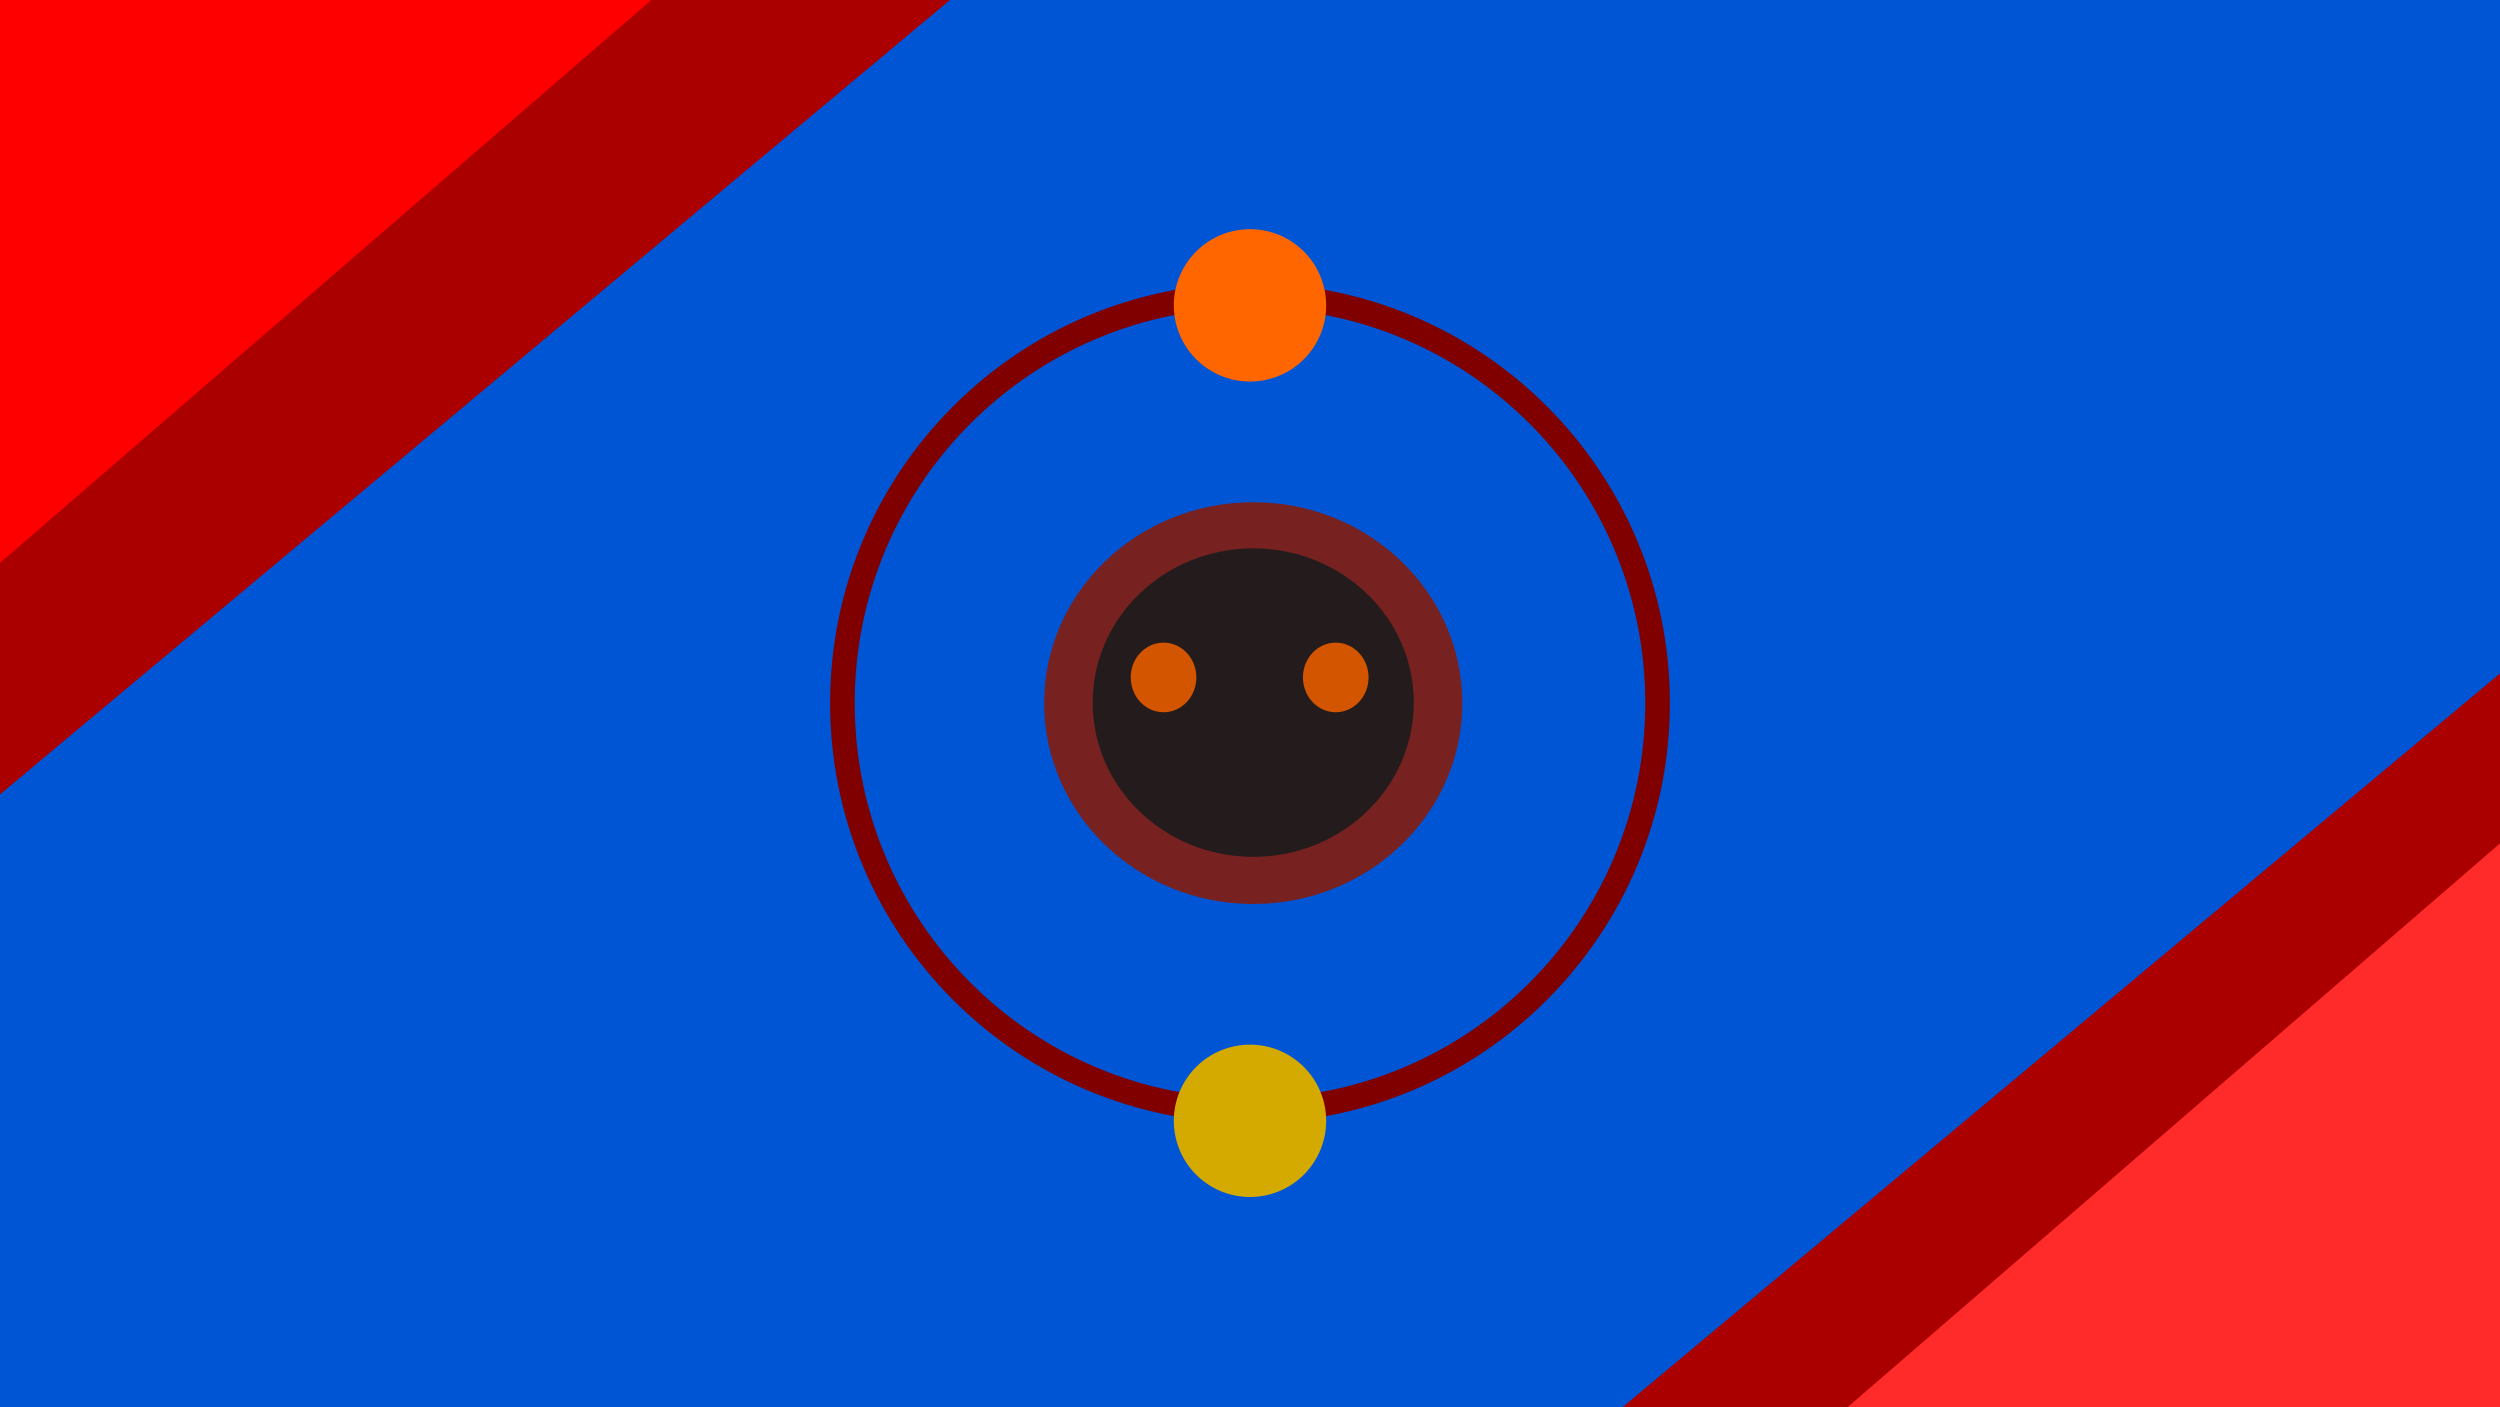
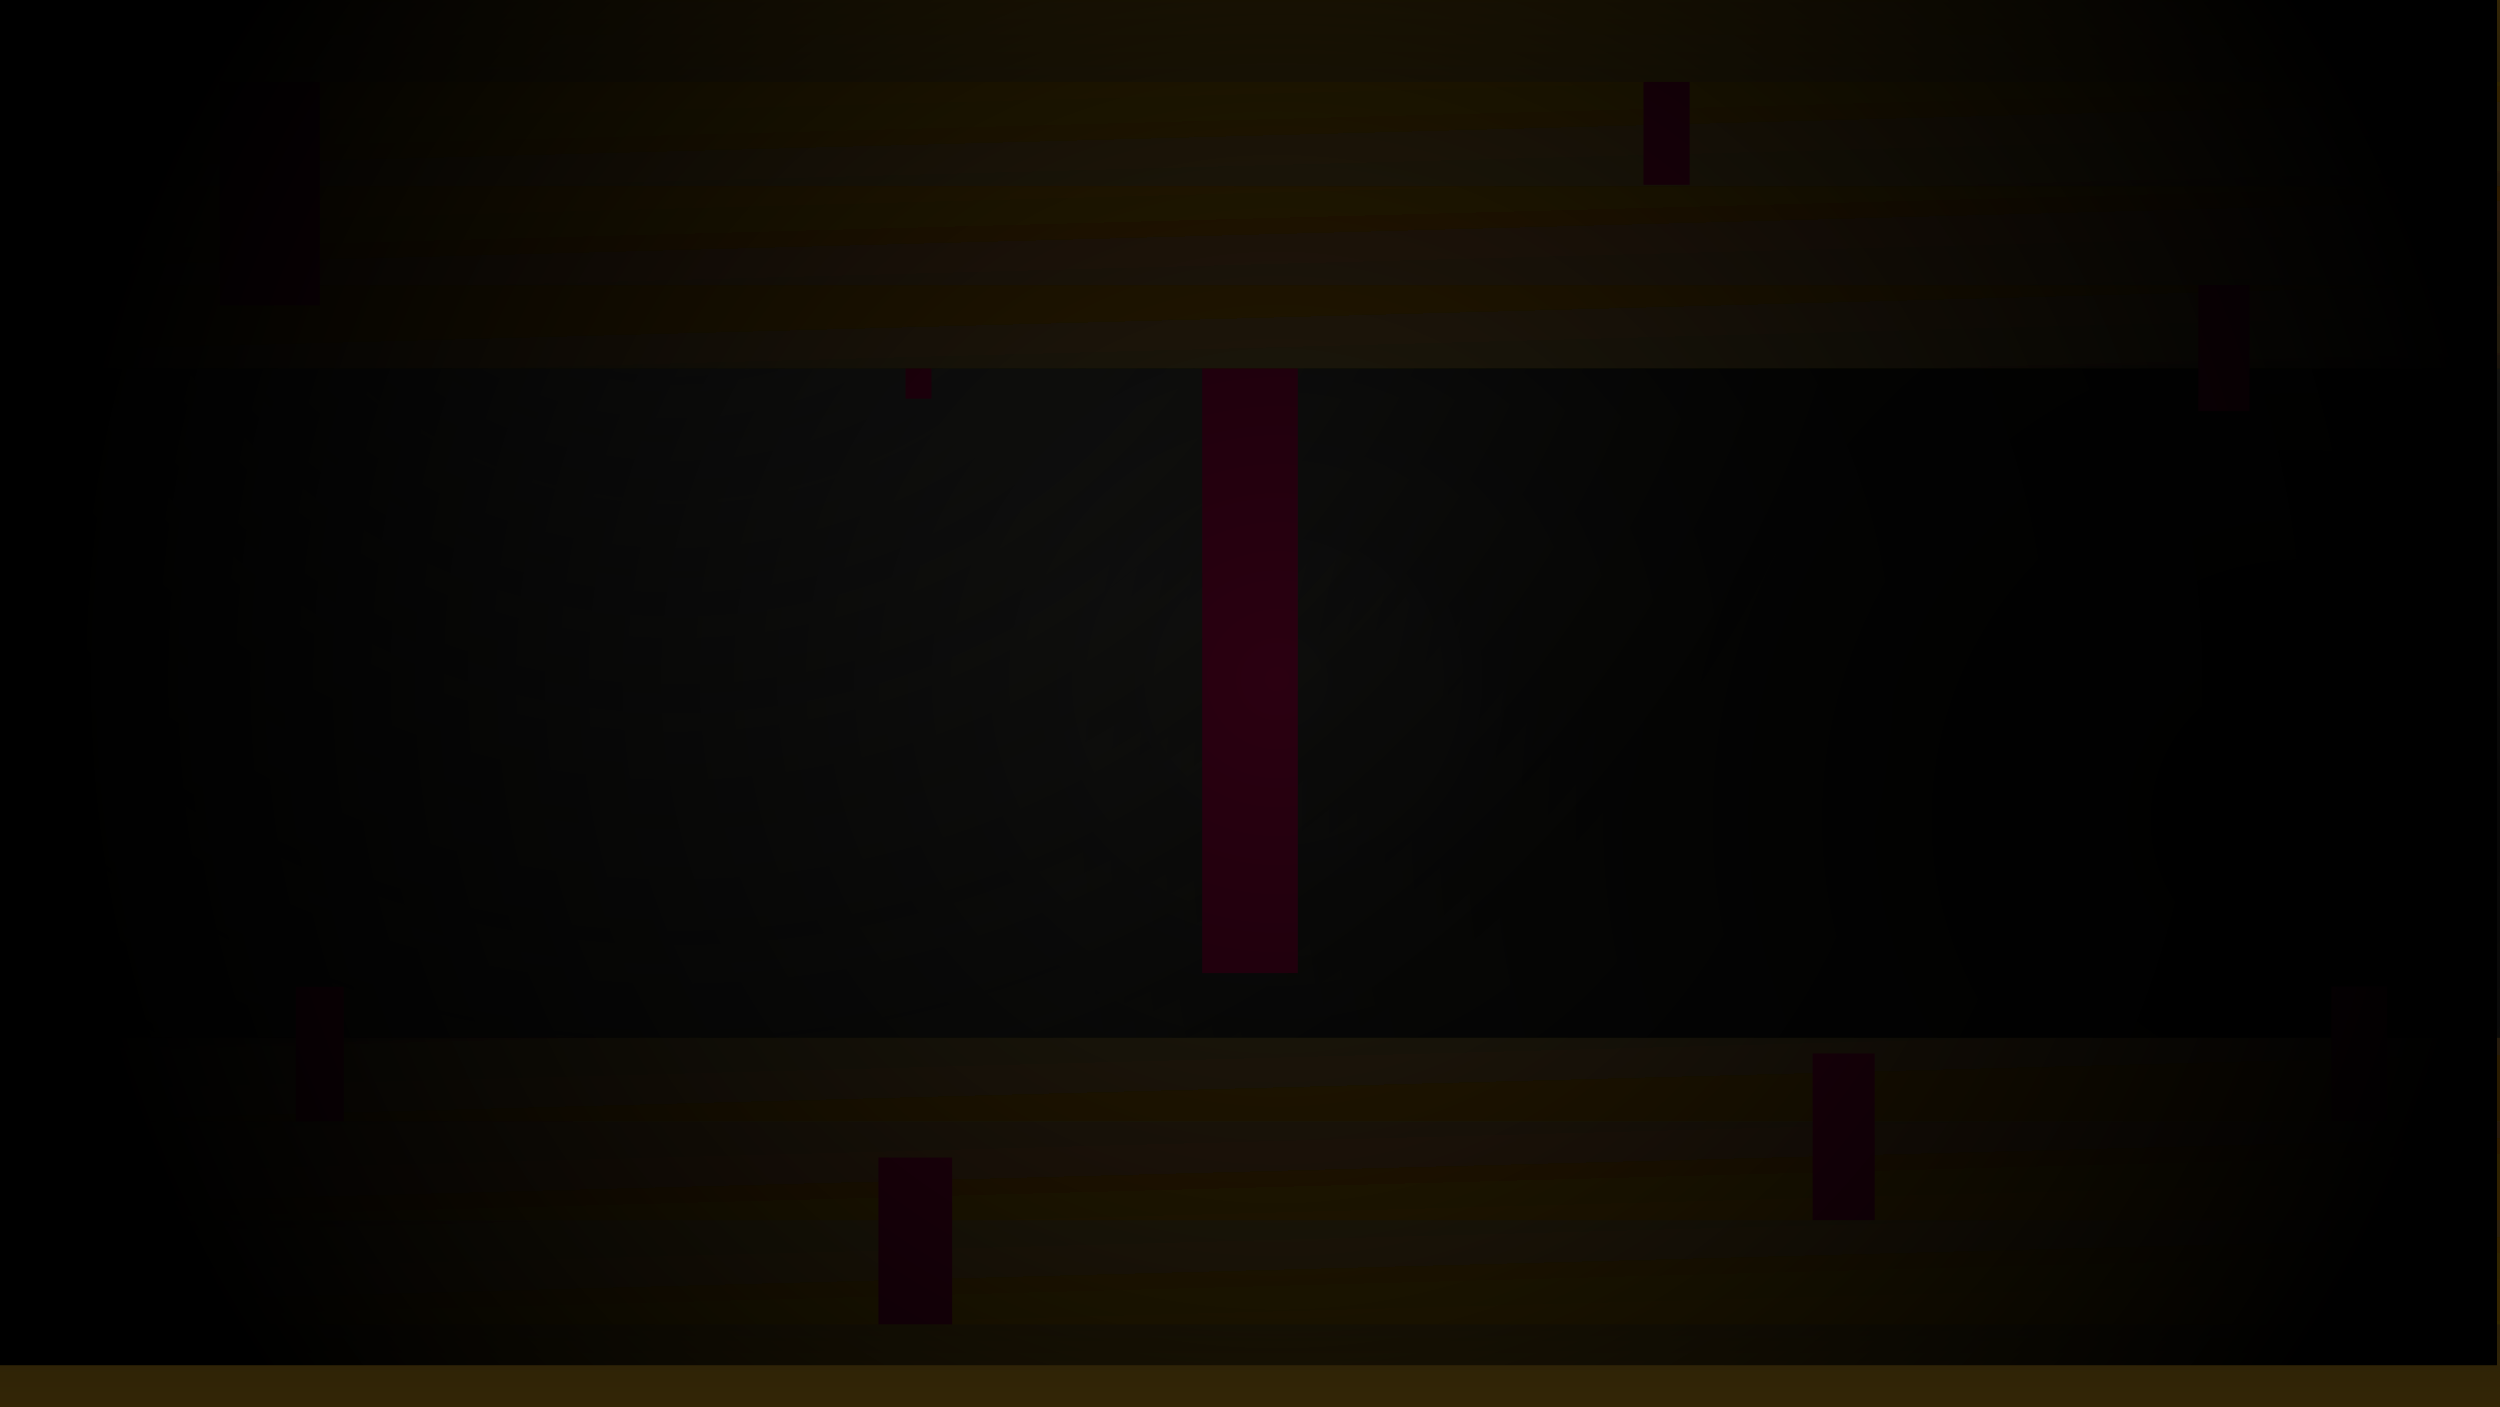
<svg xmlns="http://www.w3.org/2000/svg" id="svg8" viewBox="0 0 508 285.75" height="1080" width="1920">
-   <style>
- @keyframes path1184-2_t { 0% { transform: translate(499.519px,290.774px) scale(-0.264583,-0.264583); } 12.6% { transform: translate(490.889px,288.062px) scale(-0.264583,-0.264583); } 44.716% { transform: translate(493.648px,289.034px) scale(-0.264583,-0.264583); } 60.572% { transform: translate(494.771px,284.494px) scale(-0.264583,-0.264583); } 75.612% { transform: translate(501.286px,286.002px) scale(-0.264583,-0.264583); } 100% { transform: translate(499.519px,290.774px) scale(-0.264583,-0.264583); } }
- @keyframes path1184-2_d { 0% { d: path('M-67.58,-24.443L-67.58,568.827L-60.338,605.453L692.928,-24.443L-67.58,-24.443Z'); } 23.2% { d: path('M-92.795,-24.443L-92.795,567.837L-85.314,604.402L692.928,-24.443L-92.795,-24.443Z'); } 100% { d: path('M-67.58,-24.443L-67.58,568.827L-60.338,605.453L692.928,-24.443L-67.58,-24.443Z'); } }
- @keyframes path1184-3_t { 0% { transform: translate(9.69325px,6.4671px) scale(0.264583,0.264583); } 12.4% { transform: translate(15.5736px,6.4671px) scale(0.264583,0.264583); } 44.4% { transform: translate(13.5793px,5.44887px) scale(0.264583,0.264583); } 60.4% { transform: translate(9.69325px,6.4671px) scale(0.264583,0.264583); } 75.2% { transform: translate(19.0979px,6.4671px) scale(0.264583,0.264583); } 100% { transform: translate(9.69325px,6.4671px) scale(0.264583,0.264583); } }
- @keyframes path1184-3_d { 0% { d: path('M-67.58,-24.443L-67.58,568.827L-60.338,605.453L692.928,-24.443L-67.58,-24.443Z'); } 23.2% { d: path('M-92.795,-24.443L-92.795,567.837L-85.314,604.402L692.928,-24.443L-92.795,-24.443Z'); } 100% { d: path('M-67.58,-24.443L-67.58,568.827L-60.338,605.453L692.928,-24.443L-67.58,-24.443Z'); } }
- @keyframes a0_t { 0% { transform: translate(254px,144.9px) rotate(0deg) translate(-21.4665px,-104.318px); } 100% { transform: translate(254px,144.9px) rotate(360deg) translate(-21.4665px,-104.318px); } }
- @keyframes rect41_t { 0% { transform: translate(0px,0px) scale(0.264583,0.264583); } 25% { transform: translate(4.54494px,4.54494px) scale(0.264583,0.264583); } 50% { transform: translate(0px,0px) scale(0.264583,0.264583); } 75% { transform: translate(4.54494px,4.54494px) scale(0.264583,0.264583); } 100% { transform: translate(0px,0px) scale(0.264583,0.264583); } }
- @keyframes rect866_t { 0% { transform: translate(0px,0px) scale(0.264583,0.264583); } 25% { transform: translate(-8.89967px,-2.01539px) scale(0.264583,0.264583); } 50% { transform: translate(0px,0px) scale(0.264583,0.264583); } 75% { transform: translate(-8.89967px,-2.01539px) scale(0.264583,0.264583); } 100% { transform: translate(0px,0px) scale(0.264583,0.264583); } }
- @keyframes rect866_ft { 0% { filter: none; } 75% { filter: none; } 100% { filter: none; } }
-     </style>
  <defs id="defs2">
    <filter id="filter921" x="-0.067" width="1.134" y="-0.077" height="1.155" color-interpolation-filters="sRGB">
      <feGaussianBlur id="feGaussianBlur923" stdDeviation="14.953" />
    </filter>
    <filter id="filter942" x="-0.084" width="1.167" y="-0.097" height="1.193" color-interpolation-filters="sRGB">
      <feGaussianBlur id="feGaussianBlur944" stdDeviation="21.318" />
    </filter>
    <filter id="filter948" x="-0.063" width="1.126" y="-0.078" height="1.156" color-interpolation-filters="sRGB">
      <feGaussianBlur id="feGaussianBlur950" stdDeviation="20.345" />
    </filter>
    <filter id="filter954" x="-0.077" width="1.155" y="-0.09" height="1.181" color-interpolation-filters="sRGB">
      <feGaussianBlur id="feGaussianBlur956" stdDeviation="22.528" />
    </filter>
+     <filter id="filter921-3" color-interpolation-filters="sRGB" height="1.155" y="-0.077" width="1.134" x="-0.067">
+       <feGaussianBlur id="feGaussianBlur923-5" stdDeviation="14.953" />
+     </filter>
+     <filter id="filter942-4" color-interpolation-filters="sRGB" height="1.193" y="-0.097" width="1.167" x="-0.084">
+       <feGaussianBlur id="feGaussianBlur944-3" stdDeviation="21.318" />
+     </filter>
+     <filter id="filter948-6" color-interpolation-filters="sRGB" height="1.156" y="-0.078" width="1.126" x="-0.063">
+       <feGaussianBlur id="feGaussianBlur950-5" stdDeviation="20.345" />
+     </filter>
+     <filter id="filter954-9" color-interpolation-filters="sRGB" height="1.181" y="-0.09" width="1.155" x="-0.077">
+       <feGaussianBlur id="feGaussianBlur956-5" stdDeviation="22.528" />
+     </filter>
+     <radialGradient id="Gradient-0" cx="22.582" cy="6.025" r="11.711" fx="22.582" fy="6.025" gradientUnits="userSpaceOnUse">
+       <stop offset="0" stop-color="#000000" />
+       <stop offset="1" stop-color="#2d2d27" />
+     </radialGradient>
+     <radialGradient id="Gradient-1" cx="6.9" cy="0.772" r="11.711" fx="6.9" fy="0.772" gradientUnits="userSpaceOnUse">
+       <stop offset="0" stop-color="#1b1b1a" />
+       <stop offset="1" stop-color="#000000" stop-opacity="0.75" />
+     </radialGradient>
+     <linearGradient id="Gradient-2" x1="13.82" y1="0.507" x2="13.919" y2="4.193" gradientUnits="userSpaceOnUse" gradientTransform="matrix(1 0 0 1 0.0247691 -1.75651)">
+       <stop offset="0" stop-color="#1e190c" />
+       <stop offset="1" stop-color="#443000" />
+     </linearGradient>
+     <linearGradient id="Gradient-3" x1="13.82" y1="-0.284" x2="13.919" y2="3.402" gradientUnits="userSpaceOnUse" gradientTransform="matrix(1 0 0 1 0.0247691 -0.964844)">
+       <stop offset="0" stop-color="#1e190c" />
+       <stop offset="1" stop-color="#443000" />
+     </linearGradient>
+     <linearGradient id="Gradient-4" x1="13.82" y1="-1.225" x2="13.919" y2="2.462" gradientUnits="userSpaceOnUse" gradientTransform="matrix(1 0 0 1 0.0247669 -0.0247397)">
+       <stop offset="0" stop-color="#1e190c" />
+       <stop offset="1" stop-color="#443000" />
+     </linearGradient>
+     <linearGradient id="Gradient-5" x1="13.919" y1="-2.214" x2="13.919" y2="1.472" gradientUnits="userSpaceOnUse" gradientTransform="matrix(1 0 0 1 0.0247674 0.964849)">
+       <stop offset="0" stop-color="#1e190c" />
+       <stop offset="1" stop-color="#443000" />
+     </linearGradient>
+     <linearGradient id="Gradient-6" x1="30.422" y1="66.784" x2="29.76" y2="-38.187" gradientUnits="userSpaceOnUse" gradientTransform="matrix(1 0 0 1.50089 0 9.59048)">
+       <stop offset="0" stop-color="#50443d" />
+       <stop offset="1" stop-color="#28170b" />
+     </linearGradient>
+     <radialGradient id="Gradient-7" cx="254" cy="142.875" r="160.659" fx="254" fy="142.875" gradientUnits="userSpaceOnUse" gradientTransform="matrix(26.0926 0.522793 -0.0850496 4.24481 -5655.38 -199.267)">
+       <stop offset="0" stop-color="#6c5d53" />
+       <stop offset="0.898" stop-color="#28170b" />
+     </radialGradient>
+     <radialGradient id="Gradient-8" cx="254" cy="142.875" r="160.659" fx="254" fy="142.875" gradientUnits="userSpaceOnUse" gradientTransform="matrix(26.0926 0.522793 -0.0850496 4.24481 -5655.38 -199.267)">
+       <stop offset="0" stop-color="#6c5d53" />
+       <stop offset="1" stop-color="#28170b" />
+     </radialGradient>
+     <radialGradient id="Gradient-9" cx="12.61" cy="7.154" r="11.711" fx="12.61" fy="7.154" gradientUnits="userSpaceOnUse">
+       <stop offset="0" stop-color="#000000" stop-opacity="0" />
+       <stop offset="1" stop-color="#000000" />
+     </radialGradient>
  </defs>
-   <g id="layer1">
-     <path id="rect1182" d="M-10.973,-12.178L-6.721,290.074C8.076,300.09,-24.234,281.885,-6.721,290.074L468.595,290.074C486.202,281.841,502.539,272.62,517.4,262.541L517.4,-12.178Z" fill="#0055d4" fill-rule="evenodd" stroke="none" stroke-dasharray="none" stroke-linecap="round" stroke-linejoin="round" stroke-miterlimit="4" stroke-opacity="1" stroke-width="6.068" style="paint-order: fill markers stroke;" />
-     <path id="path54" d="M254,57.438C206.909,57.438,168.68,95.666,168.68,142.758C168.68,189.849,206.909,228.078,254,228.078C301.091,228.078,339.32,189.849,339.32,142.758C339.32,95.666,301.091,57.438,254,57.438ZM254,62.438C298.389,62.438,334.32,98.369,334.32,142.758C334.32,187.147,298.389,223.078,254,223.078C209.611,223.078,173.68,187.147,173.68,142.758C173.68,98.369,209.611,62.438,254,62.438Z" baseline-shift="baseline" clip-rule="nonzero" color="#000000" color-interpolation="sRGB" color-interpolation-filters="linearRGB" color-rendering="auto" direction="ltr" display="inline" dominant-baseline="auto" fill="#800000" fill-opacity="1" fill-rule="evenodd" font-family="sans-serif" font-size="medium" font-stretch="normal" font-style="normal" font-variant="normal" font-weight="normal" image-rendering="auto" letter-spacing="normal" opacity="1" overflow="visible" shape-rendering="auto" stop-color="#000000" stop-opacity="1" stroke="none" stroke-dasharray="none" stroke-dashoffset="0" stroke-linecap="butt" stroke-linejoin="round" stroke-miterlimit="4" stroke-opacity="1" stroke-width="5" text-anchor="start" text-decoration="none" text-rendering="auto" visibility="visible" word-spacing="normal" writing-mode="lr-tb" transform="translate(0,0.11719)" style="isolation: auto; line-height: normal; mix-blend-mode: normal; paint-order: fill markers stroke; text-orientation: mixed; white-space: normal;" />
-     <g id="g33" transform="translate(0.657143,-0.171429)">
-       <ellipse id="path96" rx="42.489" ry="40.823" fill="#782121" fill-opacity="1" fill-rule="evenodd" stroke-linecap="round" stroke-linejoin="round" stroke-width="11.021" transform="translate(0,0) scale(-1,-1) translate(-254,-143.042)" style="paint-order: fill markers stroke;" />
-       <ellipse id="ellipse982" ry="31.346" rx="32.626" fill="#241c1c" fill-opacity="1" fill-rule="evenodd" stroke-linecap="round" stroke-linejoin="round" stroke-width="8.462" transform="translate(0,0) translate(254,142.938)" style="paint-order: fill markers stroke;" />
-       <ellipse id="path934" ry="7.073" rx="6.665" fill="#d45500" fill-opacity="1" fill-rule="evenodd" stroke-linecap="round" stroke-linejoin="round" stroke-width="1.817" transform="translate(0,0) translate(235.775,137.827)" style="paint-order: fill markers stroke;" />
-       <ellipse id="ellipse85" rx="6.665" ry="7.073" fill="#d45500" fill-opacity="1" fill-rule="evenodd" stroke-linecap="round" stroke-linejoin="round" stroke-width="1.817" transform="translate(0,0) translate(270.766,137.827)" style="paint-order: fill markers stroke;" />
-     </g>
-     <path id="path1184-2" d="M-67.58,-24.443L-67.58,568.827L-60.338,605.453L692.928,-24.443L-67.58,-24.443Z" fill="#aa0000" fill-rule="evenodd" stroke="none" stroke-dasharray="none" stroke-linecap="round" stroke-linejoin="round" stroke-miterlimit="4" stroke-opacity="1" stroke-width="18.898" transform="translate(499.519,290.774) scale(-0.264583,-0.264583)" style="paint-order: fill markers stroke; animation: 25s linear infinite both path1184-2_t, 25s linear infinite both path1184-2_d;" />
-     <path id="path1184-3" d="M-67.58,-24.443L-67.58,568.827L-60.338,605.453L692.928,-24.443L-67.58,-24.443Z" fill="#aa0000" fill-rule="evenodd" stroke="none" stroke-dasharray="none" stroke-linecap="round" stroke-linejoin="round" stroke-miterlimit="4" stroke-opacity="1" stroke-width="18.898" transform="translate(9.69325,6.4671) scale(0.264583,0.264583)" style="paint-order: fill markers stroke; animation: 25s linear infinite both path1184-3_t, 25s linear infinite both path1184-3_d;" />
-     <g transform="translate(254,144.9) translate(-21.4665,-104.318)" style="animation: 25s linear infinite both a0_t;">
-       <ellipse id="circle1104" rx="15.479" ry="15.479" fill="#d4aa00" fill-rule="evenodd" stroke="none" stroke-dasharray="none" stroke-linejoin="round" stroke-miterlimit="4" stroke-opacity="1" stroke-width="1.943" transform="translate(-232.533,-38.6156) rotate(-146.292) translate(-336.598,-46.8657)" style="paint-order: fill markers stroke;" />
-       <ellipse id="circle858" rx="15.479" ry="15.479" fill="#ff6600" fill-rule="evenodd" stroke="none" stroke-dasharray="none" stroke-linejoin="round" stroke-miterlimit="4" stroke-opacity="1" stroke-width="1.943" transform="translate(-232.533,-38.6156) rotate(-146.292) translate(-244.64,90.9786)" style="paint-order: fill markers stroke;" />
-     </g>
-     <path id="rect41" d="M-17.178,-17.178L-17.178,447.117L520.113,-17.178L-17.178,-17.178Z" fill="#ff0000" fill-opacity="1" fill-rule="evenodd" opacity="1" stroke="none" stroke-linecap="round" stroke-linejoin="round" stroke-width="21.411" transform="translate(0,0) scale(0.264583,0.264583)" style="paint-order: fill markers stroke; animation: 25s linear infinite both rect41_t;" />
-     <path id="rect866" d="M1979.82,596.033L1367.47,1125.19L1979.82,1125.19L1979.82,596.033Z" fill="#ff2a2a" fill-opacity="1" fill-rule="evenodd" opacity="1" stroke="none" stroke-linecap="round" stroke-linejoin="round" stroke-width="21.411" filter="none" transform="translate(0,0) scale(0.264583,0.264583)" style="paint-order: fill markers stroke; animation: 25s linear infinite both rect866_t, 25s linear infinite both rect866_ft;" />
+   <g id="layer1" transform="translate(-5.11882,6.5352)">
+     <g id="Bakcorund" transform="translate(257.623,145.97) translate(-267.495,-167.525)">
+       <rect id="rect999" height="13.202" width="25.039" fill="url(#Gradient-0)" fill-opacity="1" fill-rule="evenodd" stroke-linecap="square" stroke-linejoin="round" stroke-width="0.552" transform="translate(120.343,72.9758) scale(21.3659,21.3894) translate(-5.63249,-0.949829)" style="paint-order: fill markers stroke;" />
+       <rect id="rect999-2" height="12.771" width="23.776" fill="url(#Gradient-1)" fill-opacity="1" fill-rule="evenodd" stroke-linecap="square" stroke-linejoin="round" stroke-width="0.552" transform="translate(61.7142,9.7682) scale(21.3659,21.3894) translate(-2.65118,-0.456684)" style="paint-order: fill markers stroke;" />
+       <rect id="rect1114" width="0.984" height="7.136" fill="#2b0011" fill-opacity="1" fill-rule="evenodd" stroke="none" stroke-dasharray="none" stroke-linecap="round" stroke-linejoin="round" stroke-miterlimit="4" stroke-width="1.922" transform="translate(268.99,140.948) translate(0,0) rotate(180) scale(19.746,20.123) translate(-0.491948,-3.56797)" style="paint-order: fill markers stroke;" />
+     </g>
+     <g transform="translate(259.119,136.34) translate(-267.495,-181.79)">
+       <g id="Bottem" transform="translate(267.495,313.844) translate(-267.495,-84.1633)">
+         <rect id="rect995-3" width="25.039" height="2.598" fill="url(#Gradient-2)" fill-opacity="1" fill-rule="evenodd" stroke="none" stroke-dasharray="none" stroke-linecap="square" stroke-linejoin="round" stroke-miterlimit="4" stroke-width="0.552" filter="brightness(0.7)" transform="translate(100.634,-182.085) translate(0,0) scale(21.3659,21.3894) translate(-4.71005,9.45386)" style="paint-order: fill markers stroke;" />
+         <path id="rect914" fill="#2b0011" fill-opacity="1" fill-rule="evenodd" stroke="none" stroke-dasharray="none" stroke-linecap="round" stroke-linejoin="round" stroke-miterlimit="4" stroke-width="0.879" d="M0,0L0.529,0L0.529,2.779L0,2.779Z" transform="translate(162.175,-164.497) translate(0,0) scale(21.3659,21.3894) translate(15.2141,8.14351)" />
+         <rect id="rect912" width="0.456" height="2.779" fill="#2b0011" fill-opacity="1" fill-rule="evenodd" stroke="none" stroke-dasharray="none" stroke-linecap="round" stroke-linejoin="round" stroke-miterlimit="4" stroke-width="0.817" transform="translate(98.183,-175.078) translate(0,0) scale(21.3659,21.3894) translate(-1.15054,8.64151)" style="paint-order: fill markers stroke;" />
+         <g id="Tonigh" display="none" transform="translate(65.1064,-6.5107) scale(3.32378,3.3021)">
+           <g id="g1325" display="none" transform="translate(122.431,4.57786) translate(0,0) scale(1.5834,1.5834) translate(0,0)">
+             <ellipse id="circle1315" rx="3.708" ry="3.708" display="inline" fill="#782121" fill-opacity="1" fill-rule="evenodd" stroke-linecap="round" stroke-linejoin="round" stroke-width="0.089" transform="translate(0,0) translate(4.02173,9.48666)" style="paint-order: fill markers stroke;" />
+             <ellipse id="circle1315-2" rx="3.708" ry="3.708" display="inline" fill="#782121" fill-opacity="1" fill-rule="evenodd" stroke-linecap="round" stroke-linejoin="round" stroke-width="0.089" filter="blur(0.4px)" transform="translate(0,0) translate(4.02173,9.48666)" style="paint-order: fill markers stroke;" />
+             <ellipse id="circle1317" rx="2.86" ry="2.86" display="inline" fill="#280b0b" fill-rule="evenodd" stroke-linecap="round" stroke-linejoin="round" stroke-width="0.069" transform="translate(0,0) translate(4.02173,9.48666)" style="paint-order: fill markers stroke;" />
+             <g id="g1323" transform="translate(-16.7041,-3.26178) rotate(1.08457) skewX(0.0321374) scale(0.082788,0.0773805)">
+               <ellipse id="ellipse1319" ry="7.073" rx="6.665" fill="#d45500" fill-opacity="1" fill-rule="evenodd" stroke-linecap="round" stroke-linejoin="round" stroke-width="1.817" transform="translate(0,0) translate(235.836,150.3)" style="paint-order: fill markers stroke;" />
+               <ellipse id="ellipse1321" stroke-width="1.817" stroke-linejoin="round" stroke-linecap="round" fill-rule="evenodd" fill-opacity="1" fill="#d45500" rx="6.665" ry="7.073" display="inline" transform="translate(0,0) translate(270.105,149.992)" style="paint-order: fill markers stroke;" />
+             </g>
+           </g>
+           <g id="_a0" transform="translate(4.02173,18.49) translate(0,0) translate(-3.70833,-3.70833)">
+             <ellipse id="circle1414" rx="3.708" ry="3.708" display="inline" fill="#782121" fill-rule="evenodd" stroke-linecap="round" stroke-linejoin="round" stroke-width="0.089" transform="translate(-0.3134,-5.77833) translate(4.02173,9.48666)" style="paint-order: fill markers stroke;" />
+             <ellipse id="circle1414-2" rx="3.708" ry="3.708" display="inline" fill="#782121" fill-rule="evenodd" stroke-linecap="round" stroke-linejoin="round" stroke-width="0.089" filter="blur(0.4px)" transform="translate(-0.3134,-5.77833) translate(4.02173,9.48666)" style="paint-order: fill markers stroke;" />
+             <ellipse id="circle1416" rx="2.86" ry="2.86" display="inline" fill="#280b0b" fill-rule="evenodd" stroke-linecap="round" stroke-linejoin="round" stroke-width="0.069" transform="translate(-0.3134,-5.77833) translate(4.02173,9.48666)" style="paint-order: fill markers stroke;" />
+             <g id="g1422" display="inline" transform="translate(-17.0175,-9.04011) rotate(1.08457) skewX(0.0321374) scale(0.082788,0.0773805)">
+               <ellipse id="ellipse1418" ry="7.073" rx="6.665" fill="#d45500" fill-opacity="1" fill-rule="evenodd" stroke-linecap="round" stroke-linejoin="round" stroke-width="1.817" transform="translate(0,0) translate(235.836,150.3)" style="paint-order: fill markers stroke;" />
+               <ellipse id="ellipse1420" stroke-width="1.817" stroke-linejoin="round" stroke-linecap="round" fill-rule="evenodd" fill-opacity="1" fill="#d45500" rx="6.665" ry="7.073" display="inline" transform="translate(0,0) translate(270.105,149.992)" style="paint-order: fill markers stroke;" />
+             </g>
+           </g>
+         </g>
+         <rect id="rect1290-5" height="2.598" width="25.039" fill="url(#Gradient-3)" fill-opacity="1" fill-rule="evenodd" stroke="none" stroke-dasharray="none" stroke-linecap="square" stroke-linejoin="round" stroke-miterlimit="4" stroke-width="0.552" filter="brightness(0.85)" transform="translate(100.634,-182.085) translate(0,0) scale(21.3659,21.3894) translate(-4.71005,10.2455)" style="paint-order: fill markers stroke;" />
+         <rect id="rect918" height="5.171" width="0.59" fill="#2b0011" fill-opacity="1" fill-rule="evenodd" stroke="none" stroke-dasharray="none" stroke-linecap="round" stroke-linejoin="round" stroke-miterlimit="4" stroke-width="1.478" transform="translate(121,-169.876) translate(0,0) scale(21.3659,21.3894) translate(12.2076,9.03139)" style="paint-order: fill markers stroke;" />
+         <g id="SAIL" display="none" transform="translate(368.167,31.8071) translate(0,0) scale(4.96481,4.93241) translate(0,0)">
+           <ellipse id="circle1295" rx="3.708" ry="3.708" fill="#782121" fill-rule="evenodd" stroke-linecap="round" stroke-linejoin="round" stroke-width="0.089" transform="translate(0,0) translate(4.02173,9.48666)" style="paint-order: fill markers stroke;" />
+           <ellipse id="circle1295-2" rx="3.708" ry="3.708" fill="#782121" fill-rule="evenodd" stroke-linecap="round" stroke-linejoin="round" stroke-width="0.089" filter="blur(0.4px)" transform="translate(0,0) translate(4.02173,9.48666)" style="paint-order: fill markers stroke;" />
+           <ellipse id="circle1297" rx="2.86" ry="2.86" fill="#280b0b" fill-rule="evenodd" stroke-linecap="round" stroke-linejoin="round" stroke-width="0.069" transform="translate(0,0) translate(4.02173,9.48666)" style="paint-order: fill markers stroke;" />
+           <g id="g1303" transform="translate(-16.7041,-3.26178) rotate(1.08457) skewX(0.0321374) scale(0.082788,0.0773805)">
+             <ellipse id="ellipse1299" stroke-width="1.817" stroke-linejoin="round" stroke-linecap="round" fill-rule="evenodd" fill-opacity="1" fill="#d45500" rx="6.665" ry="7.073" transform="translate(0,0) translate(235.836,150.3)" style="paint-order: fill markers stroke;" />
+             <ellipse id="ellipse1301" ry="7.073" rx="6.665" fill="#d45500" fill-opacity="1" fill-rule="evenodd" stroke-linecap="round" stroke-linejoin="round" stroke-width="1.817" transform="translate(0,0) translate(270.105,149.992)" style="paint-order: fill markers stroke;" />
+           </g>
+         </g>
+         <rect id="rect1290" width="25.039" height="2.598" fill="url(#Gradient-4)" fill-opacity="1" fill-rule="evenodd" stroke="none" stroke-dasharray="none" stroke-linecap="square" stroke-linejoin="round" stroke-miterlimit="4" stroke-width="0.552" filter="brightness(0.95)" transform="translate(100.634,-182.085) translate(0,0) scale(21.3659,21.3894) translate(-4.71005,11.1857)" style="paint-order: fill markers stroke;" />
+         <rect id="rect916" width="0.917" height="5.031" fill="#2b0011" fill-opacity="1" fill-rule="evenodd" stroke="none" stroke-dasharray="none" stroke-linecap="round" stroke-linejoin="round" stroke-miterlimit="4" stroke-width="1.842" transform="translate(165.315,-104.546) translate(0,0) scale(16.3354,16.3534) translate(1.63318,9.11072)" style="paint-order: fill markers stroke;" />
+         <g id="_a1" display="none" transform="translate(199.483,136.2) translate(0,0) translate(-20.6563,-39.52)">
+           <g id="g1018-3" transform="translate(-1.74571,-31.9765) scale(5.57023,5.53387)">
+             <ellipse id="path168-8" rx="3.708" ry="3.708" fill="#782121" fill-rule="evenodd" stroke-linecap="round" stroke-linejoin="round" stroke-width="0.089" transform="translate(0,0) translate(4.02173,9.48666)" style="paint-order: fill markers stroke;" />
+             <ellipse id="path168-2" rx="3.708" ry="3.708" fill="#782121" fill-rule="evenodd" stroke-linecap="round" stroke-linejoin="round" stroke-width="0.089" filter="blur(0.4px)" transform="translate(0,0) translate(4.02173,9.48666)" style="paint-order: fill markers stroke;" />
+             <ellipse id="circle170-7" rx="2.86" ry="2.86" fill="#280b0b" fill-rule="evenodd" stroke-linecap="round" stroke-linejoin="round" stroke-width="0.069" transform="translate(0,0) translate(4.02173,9.48666)" style="paint-order: fill markers stroke;" />
+             <g id="g33-8" transform="translate(-16.7041,-3.26178) rotate(1.08457) skewX(0.0321374) scale(0.082788,0.0773805)">
+               <ellipse id="ellipse213-0" ry="7.073" rx="6.665" fill="#d45500" fill-opacity="1" fill-rule="evenodd" stroke-linecap="round" stroke-linejoin="round" stroke-width="1.817" transform="translate(0,0) translate(235.836,150.3)" style="paint-order: fill markers stroke;" />
+               <ellipse id="ellipse213-9-4" stroke-width="1.817" stroke-linejoin="round" stroke-linecap="round" fill-rule="evenodd" fill-opacity="1" fill="#d45500" rx="6.665" ry="7.073" transform="translate(0,0) translate(270.105,149.992)" style="paint-order: fill markers stroke;" />
+             </g>
+           </g>
+         </g>
+         <rect id="rect920" height="2.598" width="25.039" fill="url(#Gradient-5)" fill-opacity="1" fill-rule="evenodd" stroke="none" stroke-dasharray="none" stroke-linecap="square" stroke-linejoin="round" stroke-miterlimit="4" stroke-width="0.552" transform="translate(100.634,-182.085) translate(0,0) scale(21.3659,21.3894) translate(-4.71005,12.1752)" style="paint-order: fill markers stroke;" />
+       </g>
+       <g id="PARTY" transform="translate(267.495,56.8852) rotate(180) translate(-267.495,-56.8852)">
+         <path id="rect1646" fill="#2b0011" fill-opacity="1" fill-rule="evenodd" stroke="none" stroke-dasharray="none" stroke-linecap="round" stroke-linejoin="round" stroke-miterlimit="4" stroke-width="1.193" d="M0,0L0.385,0L0.385,7.031L0,7.031Z" transform="translate(523.212,42.1835) translate(0,0) rotate(180) scale(13.6843,13.6994) translate(13.5718,-3.50253)" />
+         <g id="g1664" display="none" transform="translate(324.017,-11.7144) translate(0,0) scale(2.69629,2.67869) translate(0,0)">
+           <ellipse id="circle1654" rx="3.708" ry="3.708" fill="#782121" fill-rule="evenodd" stroke-linecap="round" stroke-linejoin="round" stroke-width="0.089" transform="translate(0,0) translate(4.02173,9.48666)" style="paint-order: fill markers stroke;" />
+           <ellipse id="circle1654-2" rx="3.708" ry="3.708" fill="#782121" fill-rule="evenodd" stroke-linecap="round" stroke-linejoin="round" stroke-width="0.089" filter="blur(0.4px)" transform="translate(0,0) translate(4.02173,9.48666)" style="paint-order: fill markers stroke;" />
+           <ellipse id="circle1656" rx="2.86" ry="2.86" display="inline" fill="#280b0b" fill-rule="evenodd" stroke-linecap="round" stroke-linejoin="round" stroke-width="0.069" transform="translate(0,0) translate(4.02173,9.48666)" style="paint-order: fill markers stroke;" />
+           <g id="g1662" display="none" transform="translate(-16.7041,-3.26178) rotate(1.08457) skewX(0.0321374) scale(0.082788,0.0773805)">
+             <ellipse id="ellipse1658" ry="7.073" rx="6.665" fill="#d45500" fill-opacity="1" fill-rule="evenodd" stroke-linecap="round" stroke-linejoin="round" stroke-width="1.817" transform="translate(0,0) translate(235.836,150.3)" style="paint-order: fill markers stroke;" />
+             <ellipse id="ellipse1660" stroke-width="1.817" stroke-linejoin="round" stroke-linecap="round" fill-rule="evenodd" fill-opacity="1" fill="#d45500" rx="6.665" ry="7.073" transform="translate(0,0) translate(270.105,149.992)" style="paint-order: fill markers stroke;" />
+           </g>
+         </g>
+         <rect id="rect995-2" width="25.039" height="2.598" fill="url(#Gradient-2)" fill-opacity="1" fill-rule="evenodd" stroke="none" stroke-dasharray="none" stroke-linecap="square" stroke-linejoin="round" stroke-miterlimit="4" stroke-width="0.552" filter="brightness(0.7)" transform="translate(100.634,-202.212) translate(0,0) scale(21.3659,21.3894) translate(-4.71005,9.45386)" style="paint-order: fill markers stroke;" />
+         <g id="g1356-8" transform="translate(52.6627,-28.0426) scale(4.20982,4.18235)">
+           <g transform="translate(4.02167,17.2891) scale(0.3,0.2) translate(-4.10775,-63.3175)">
+             <rect id="rect1058-2" height="5.92" width="0.385" fill="#2b0011" fill-opacity="1" fill-rule="evenodd" stroke="none" stroke-dasharray="none" stroke-linecap="round" stroke-linejoin="round" stroke-miterlimit="4" stroke-width="1.193" transform="translate(-289.974,51.1636) translate(0,0) scale(21.3659,21.3894) translate(13.5718,-2.39201)" style="paint-order: fill markers stroke;" />
+           </g>
+           <g id="g1354-4" display="none" transform="translate(-16.7042,3.98817) translate(0,0) rotate(1.08457) skewX(0.0321374) scale(0.082788,0.0773805) translate(0,0)">
+             <ellipse id="circle1346-8" rx="3.708" ry="3.708" fill="#782121" fill-rule="evenodd" stroke-linecap="round" stroke-linejoin="round" stroke-width="0.089" transform="translate(202.459,38.0589) rotate(-1.16033) skewX(-0.176615) scale(12.0795,12.9227) translate(4.02173,9.48666)" style="paint-order: fill markers stroke;" />
+             <ellipse id="circle1346-2" rx="3.708" ry="3.708" fill="#782121" fill-rule="evenodd" stroke-linecap="round" stroke-linejoin="round" stroke-width="0.089" filter="blur(0.4px)" transform="translate(202.459,38.0589) rotate(-1.16033) skewX(-0.176615) scale(12.0795,12.9227) translate(4.02173,9.48666)" style="paint-order: fill markers stroke;" />
+             <ellipse id="circle1348-9" rx="2.86" ry="2.86" display="inline" fill="#280b0b" fill-rule="evenodd" stroke-linecap="round" stroke-linejoin="round" stroke-width="0.069" transform="translate(202.459,38.0589) rotate(-1.16033) skewX(-0.176615) scale(12.0795,12.9227) translate(4.02173,9.48666)" style="paint-order: fill markers stroke;" />
+             <ellipse id="ellipse1350-3" stroke-width="1.817" stroke-linejoin="round" stroke-linecap="round" fill-rule="evenodd" fill-opacity="1" fill="#d45500" rx="6.665" ry="7.073" transform="translate(0,0) translate(235.836,150.3)" style="paint-order: fill markers stroke;" />
+             <ellipse id="ellipse1352-9" ry="7.073" rx="6.665" fill="#d45500" fill-opacity="1" fill-rule="evenodd" stroke-linecap="round" stroke-linejoin="round" stroke-width="1.817" transform="translate(0,0) translate(270.105,149.992)" style="paint-order: fill markers stroke;" />
+           </g>
+         </g>
+         <rect id="rect1290-2" height="2.598" width="25.039" fill="url(#Gradient-3)" fill-opacity="1" fill-rule="evenodd" stroke="none" stroke-dasharray="none" stroke-linecap="square" stroke-linejoin="round" stroke-miterlimit="4" stroke-width="0.552" filter="brightness(0.85)" transform="translate(100.634,-202.212) translate(0,0) scale(21.3659,21.3894) translate(-4.71005,10.2455)" style="paint-order: fill markers stroke;" />
+         <rect id="rect1290-3" width="25.039" height="2.598" fill="url(#Gradient-4)" fill-opacity="1" fill-rule="evenodd" stroke="none" stroke-dasharray="none" stroke-linecap="square" stroke-linejoin="round" stroke-miterlimit="4" stroke-width="0.552" filter="brightness(0.95)" transform="translate(100.634,-202.212) translate(0,0) scale(21.3659,21.3894) translate(-4.71005,11.1857)" style="paint-order: fill markers stroke;" />
+         <path id="rect1050" fill="#2b0011" fill-opacity="1" fill-rule="evenodd" stroke="none" stroke-dasharray="none" stroke-linecap="round" stroke-linejoin="round" stroke-miterlimit="4" stroke-width="1.923" d="M0,0L0.952,0L0.952,4.902L0,4.902Z" transform="translate(516.85,48.8494) translate(0,0) scale(21.3659,21.3894) translate(-2.82387,-1.68481)" />
+         <g id="g1018-3-3" display="none" transform="translate(436.128,27.6163) translate(0,0) scale(7.59819,7.54862) translate(0,0)">
+           <ellipse id="path168-8-3" rx="3.708" ry="3.708" fill="#782121" fill-rule="evenodd" stroke-linecap="round" stroke-linejoin="round" stroke-width="0.089" transform="translate(0,0) translate(4.02173,9.48666)" style="paint-order: fill markers stroke;" />
+           <ellipse id="path168-8-2" rx="3.708" ry="3.708" fill="#782121" fill-rule="evenodd" stroke-linecap="round" stroke-linejoin="round" stroke-width="0.089" filter="blur(0.4px)" transform="translate(0,0) translate(4.02173,9.48666)" style="paint-order: fill markers stroke;" />
+           <ellipse id="circle170-7-5" rx="2.86" ry="2.86" display="inline" fill="#280b0b" fill-rule="evenodd" stroke-linecap="round" stroke-linejoin="round" stroke-width="0.069" transform="translate(0,0) translate(4.02173,9.48666)" style="paint-order: fill markers stroke;" />
+           <g id="g33-8-0" transform="translate(-16.7041,-3.26178) rotate(1.08457) skewX(0.0321374) scale(0.082788,0.0773805)">
+             <path id="ellipse213-0-2" fill="#d45500" fill-opacity="1" fill-rule="evenodd" stroke-linecap="round" stroke-linejoin="round" stroke-width="1.817" d="M6.665,0C6.665,3.907,3.681,7.073,0,7.073C-3.681,7.073,-6.665,3.907,-6.665,0C-6.665,-3.907,-3.681,-7.073,0,-7.073C3.681,-7.073,6.665,-3.907,6.665,0Z" transform="translate(-1.58946,0.0321934) translate(235.836,150.3)" />
+             <ellipse id="ellipse213-9-4-3" ry="7.073" rx="6.665" fill="#d45500" fill-opacity="1" fill-rule="evenodd" stroke-linecap="round" stroke-linejoin="round" stroke-width="1.817" transform="translate(-3.17892,0.0643869) translate(270.105,149.992)" style="paint-order: fill markers stroke;" />
+           </g>
+         </g>
+         <g id="Spin-Away" display="none" transform="translate(287.244,204.483) translate(0,0) scale(7.59819,7.54862) translate(-4.02173,-9.48666)">
+           <ellipse id="path168-8-4" rx="3.708" ry="3.708" fill="#782121" fill-rule="evenodd" stroke-linecap="round" stroke-linejoin="round" stroke-width="0.089" transform="translate(0,0) translate(4.02173,9.48666)" style="paint-order: fill markers stroke;" />
+           <ellipse id="path168-8-5" rx="3.708" ry="3.708" fill="#782121" fill-rule="evenodd" stroke-linecap="round" stroke-linejoin="round" stroke-width="0.089" filter="blur(0.4px)" transform="translate(0,0) translate(4.02173,9.48666)" style="paint-order: fill markers stroke;" />
+           <ellipse id="circle170-7-2" rx="2.86" ry="2.86" fill="#280b0b" fill-rule="evenodd" stroke-linecap="round" stroke-linejoin="round" stroke-width="0.069" display="none" transform="translate(0,0) translate(4.02173,9.48666)" style="paint-order: fill markers stroke;" />
+           <g id="g33-8-2" transform="translate(-16.7041,-3.26178) rotate(1.08457) skewX(0.0321374) scale(0.082788,0.0773805)">
+             <path id="ellipse213-0-3" fill="#d45500" fill-opacity="1" fill-rule="evenodd" stroke-linecap="round" stroke-linejoin="round" stroke-width="1.817" d="M6.665,0C6.665,3.907,3.681,7.073,0,7.073C-3.681,7.073,-6.665,3.907,-6.665,0C-6.665,-3.907,-3.681,-7.073,0,-7.073C3.681,-7.073,6.665,-3.907,6.665,0Z" transform="translate(-1.58946,0.0321934) translate(235.836,150.3)" />
+             <ellipse id="ellipse213-9-4-2" ry="7.073" rx="6.665" fill="#d45500" fill-opacity="1" fill-rule="evenodd" stroke-linecap="round" stroke-linejoin="round" stroke-width="1.817" transform="translate(-3.17892,0.0643869) translate(270.105,149.992)" style="paint-order: fill markers stroke;" />
+           </g>
+         </g>
+         <path id="crack" fill="#2b0011" fill-opacity="1" fill-rule="evenodd" stroke="none" stroke-dasharray="none" stroke-linecap="round" stroke-linejoin="round" stroke-miterlimit="4" stroke-width="1.923" d="M0,-4.229L0.952,-4.229L0.952,-1.058L0.655,-1.372L0.293,-1.058L0,-1.372Z" display="none" transform="translate(245.816,72) translate(0,0) rotate(270) scale(14.096,14.8804) translate(-0.47601,2.80059)" />
+         <path id="crack-back" fill="#2b0011" fill-opacity="1" fill-rule="evenodd" stroke="none" stroke-dasharray="none" stroke-linecap="round" stroke-linejoin="round" stroke-miterlimit="4" stroke-width="1.923" d="M0,-4.229L0.952,-4.229L0.952,-1.372L0.659,-1.759L0.275,-1.372L0,-1.759Z" display="none" transform="translate(287.244,72) translate(0,0) rotate(90) scale(14.096,14.8804) translate(-0.47601,2.80059)" />
+         <rect id="rect1149-2" width="57.73" height="204.088" ry="9.163998e-14" fill="url(#Gradient-6)" fill-opacity="1" fill-rule="evenodd" stroke-dasharray="none" stroke-linecap="round" stroke-linejoin="round" stroke-miterlimit="4" stroke-width="8.978" display="none" transform="translate(369.095,99.6531) translate(0,0) rotate(180) scale(0.4,0.4) translate(225.135,-143.954)" style="paint-order: fill markers stroke;" />
+         <rect id="rect1672-2" width="0.385" height="7.031" fill="#2b0011" fill-opacity="1" fill-rule="evenodd" stroke="none" stroke-dasharray="none" stroke-linecap="round" stroke-linejoin="round" stroke-miterlimit="4" stroke-width="1.193" transform="translate(517.91,123.286) translate(0,0) rotate(180) scale(24.3428,24.3696) translate(13.5718,-3.50253)" style="paint-order: fill markers stroke;" />
+         <g id="Dayz" display="none" transform="translate(183.053,91.5828) translate(0,0) translate(-17.7866,-17.6705)">
+           <ellipse id="circle1680" rx="3.708" ry="3.708" fill="#782121" fill-rule="evenodd" stroke-linecap="round" stroke-linejoin="round" stroke-width="0.089" transform="translate(-1.50319,-27.5342) scale(4.79638,4.76508) translate(4.02173,9.48666)" style="paint-order: fill markers stroke;" />
+           <ellipse id="circle1680-2" rx="3.708" ry="3.708" fill="#782121" fill-rule="evenodd" stroke-linecap="round" stroke-linejoin="round" stroke-width="0.089" filter="blur(0.4px)" transform="translate(-1.50319,-27.5342) scale(4.79638,4.76508) translate(4.02173,9.48666)" style="paint-order: fill markers stroke;" />
+           <ellipse id="circle1682" rx="2.86" ry="2.86" fill="#280b0b" fill-rule="evenodd" stroke-linecap="round" stroke-linejoin="round" stroke-width="0.069" transform="translate(-1.50319,-27.5342) scale(4.79638,4.76508) translate(4.02173,9.48666)" style="paint-order: fill markers stroke;" />
+           <g id="g1688" display="none" transform="translate(-81.6224,-43.0768) rotate(1.07749) skewX(0.01815) scale(0.397082,0.368725)">
+             <ellipse id="ellipse1684" ry="7.073" rx="6.665" fill="#d45500" fill-opacity="1" fill-rule="evenodd" stroke-linecap="round" stroke-linejoin="round" stroke-width="1.817" transform="translate(0,0) translate(235.836,150.3)" style="paint-order: fill markers stroke;" />
+             <ellipse id="ellipse1686" rx="6.665" ry="7.073" fill="#d45500" fill-opacity="1" fill-rule="evenodd" stroke-linecap="round" stroke-linejoin="round" stroke-width="1.817" transform="translate(0,0) translate(270.105,149.992)" style="paint-order: fill markers stroke;" />
+           </g>
+         </g>
+         <rect id="rect920-3" height="2.598" width="25.039" fill="url(#Gradient-5)" fill-opacity="1" fill-rule="evenodd" stroke="none" stroke-dasharray="none" stroke-linecap="square" stroke-linejoin="round" stroke-miterlimit="4" stroke-width="0.552" transform="translate(100.634,-202.212) translate(0,0) scale(21.3659,21.3894) translate(-4.71005,12.1752)" style="paint-order: fill markers stroke;" />
+       </g>
+     </g>
+     <g id="_a2" display="none" transform="translate(259.118,-158.61) translate(0,0) scale(0.4,0.4) translate(-160.658,-117.15)">
+       <g id="g1018" transform="translate(-1.86444,-172.549) scale(40.4123,40.1487)">
+         <ellipse id="path168" rx="3.708" ry="3.708" display="inline" fill="#782121" fill-rule="evenodd" stroke-linecap="round" stroke-linejoin="round" stroke-width="0.089" transform="translate(0,0) translate(4.02173,9.48666)" style="paint-order: fill markers stroke;" />
+         <ellipse id="path168-3" rx="3.708" ry="3.708" display="inline" fill="#782121" fill-rule="evenodd" stroke-linecap="round" stroke-linejoin="round" stroke-width="0.089" filter="blur(0.2px)" transform="translate(0,0) translate(4.02173,9.48666)" style="paint-order: fill markers stroke;" />
+         <ellipse id="circle170" rx="2.86" ry="2.86" display="inline" fill="#280b0b" fill-rule="evenodd" stroke-linecap="round" stroke-linejoin="round" stroke-width="0.069" transform="translate(0,0) translate(4.02173,9.48666)" style="paint-order: fill markers stroke;" />
+         <g id="g33" display="inline" transform="translate(-16.7041,-3.26178) rotate(1.08457) skewX(0.0321374) scale(0.082788,0.0773805)">
+           <ellipse id="ellipse213" stroke-width="1.817" stroke-linejoin="round" stroke-linecap="round" fill-rule="evenodd" fill-opacity="1" fill="#d45500" rx="6.665" ry="7.073" transform="translate(0,0) translate(235.836,150.3)" style="paint-order: fill markers stroke;" />
+           <ellipse id="ellipse213-9" ry="7.073" rx="6.665" fill="#d45500" fill-opacity="1" fill-rule="evenodd" stroke-linecap="round" stroke-linejoin="round" stroke-width="1.817" display="inline" transform="translate(0,0) translate(270.105,149.992)" style="paint-order: fill markers stroke;" />
+         </g>
+       </g>
+     </g>
+     <g id="The-Sky" transform="translate(259.118,114.041) scale(0.44,0.44) translate(-160.658,-204.968)">
+       <g id="The-Sky-2" filter="blur(10px)" transform="translate(160.657,204.969) translate(-160.658,-204.968)">
+         <path id="rect991-3" d="M500.607,160.988C418.714,160.988,352.785,226.917,352.785,308.811L352.785,771.189C352.785,853.083,418.714,919.012,500.607,919.012L1419.39,919.012C1501.29,919.012,1567.21,853.083,1567.21,771.189L1567.21,308.811C1567.21,226.917,1501.29,160.988,1419.39,160.988ZM1495.73,320.129" fill="url(#Gradient-7)" fill-rule="evenodd" stroke-dasharray="none" stroke-linecap="round" stroke-linejoin="round" stroke-miterlimit="4" stroke-width="18.76" filter="blur(20px) brightness(1.31)" display="none" transform="translate(-93.3409,-304) translate(0,0) scale(0.264583,0.264583) translate(0,0)" style="paint-order: fill markers stroke;" />
+       </g>
+       <path id="rect1147" fill="#550000" fill-rule="evenodd" stroke-dasharray="none" stroke-linecap="round" stroke-linejoin="round" stroke-miterlimit="4" stroke-width="5.561" d="M0,0L98.355,0C98.355,0,98.355,0,98.355,0L98.355,25.123C98.355,25.123,98.355,25.123,98.355,25.123L0,25.123C0,25.123,0,25.123,0,25.123L0,0C0,0,0,0,0,0Z" filter="none" display="none" transform="translate(-93.3409,-304) translate(0,0) translate(204.822,27.7692)" />
+       <path id="rect991" d="M500.607,160.988C418.714,160.988,352.785,226.917,352.785,308.811L352.785,771.189C352.785,853.083,418.714,919.012,500.607,919.012L1419.39,919.012C1501.29,919.012,1567.21,853.083,1567.21,771.189L1567.21,308.811C1567.21,226.917,1501.29,160.988,1419.39,160.988ZM1495.73,320.129" fill="url(#Gradient-8)" fill-rule="evenodd" stroke-dasharray="none" stroke-linecap="round" stroke-linejoin="round" stroke-miterlimit="4" stroke-width="18.76" display="none" transform="translate(-93.3409,-304) translate(0,0) scale(0.264583,0.264583) translate(0,0)" style="paint-order: fill markers stroke;" />
+     </g>
+     <g transform="translate(259.12,-16.9264) rotate(180) translate(-267.495,-27.7813)">
+       <rect id="rect920-2" height="2.598" width="25.039" fill="url(#Gradient-5)" fill-opacity="1" fill-rule="evenodd" stroke="none" stroke-dasharray="none" stroke-linecap="square" stroke-linejoin="round" stroke-miterlimit="4" stroke-width="0.552" transform="translate(100.634,-259.511) translate(0,0) scale(21.3659,21.3894) translate(-4.71005,12.1752)" style="paint-order: fill markers stroke;" />
+     </g>
  </g>
+   <rect id="rect999-3" height="13.672" width="24.212" fill="url(#Gradient-9)" fill-opacity="1" fill-rule="evenodd" stroke-linecap="square" stroke-linejoin="round" stroke-width="0.552" transform="translate(46.7234,-5.2516) scale(21.3659,21.3894) translate(-2.65118,-0.456684)" style="paint-order: fill markers stroke;" />
</svg>
